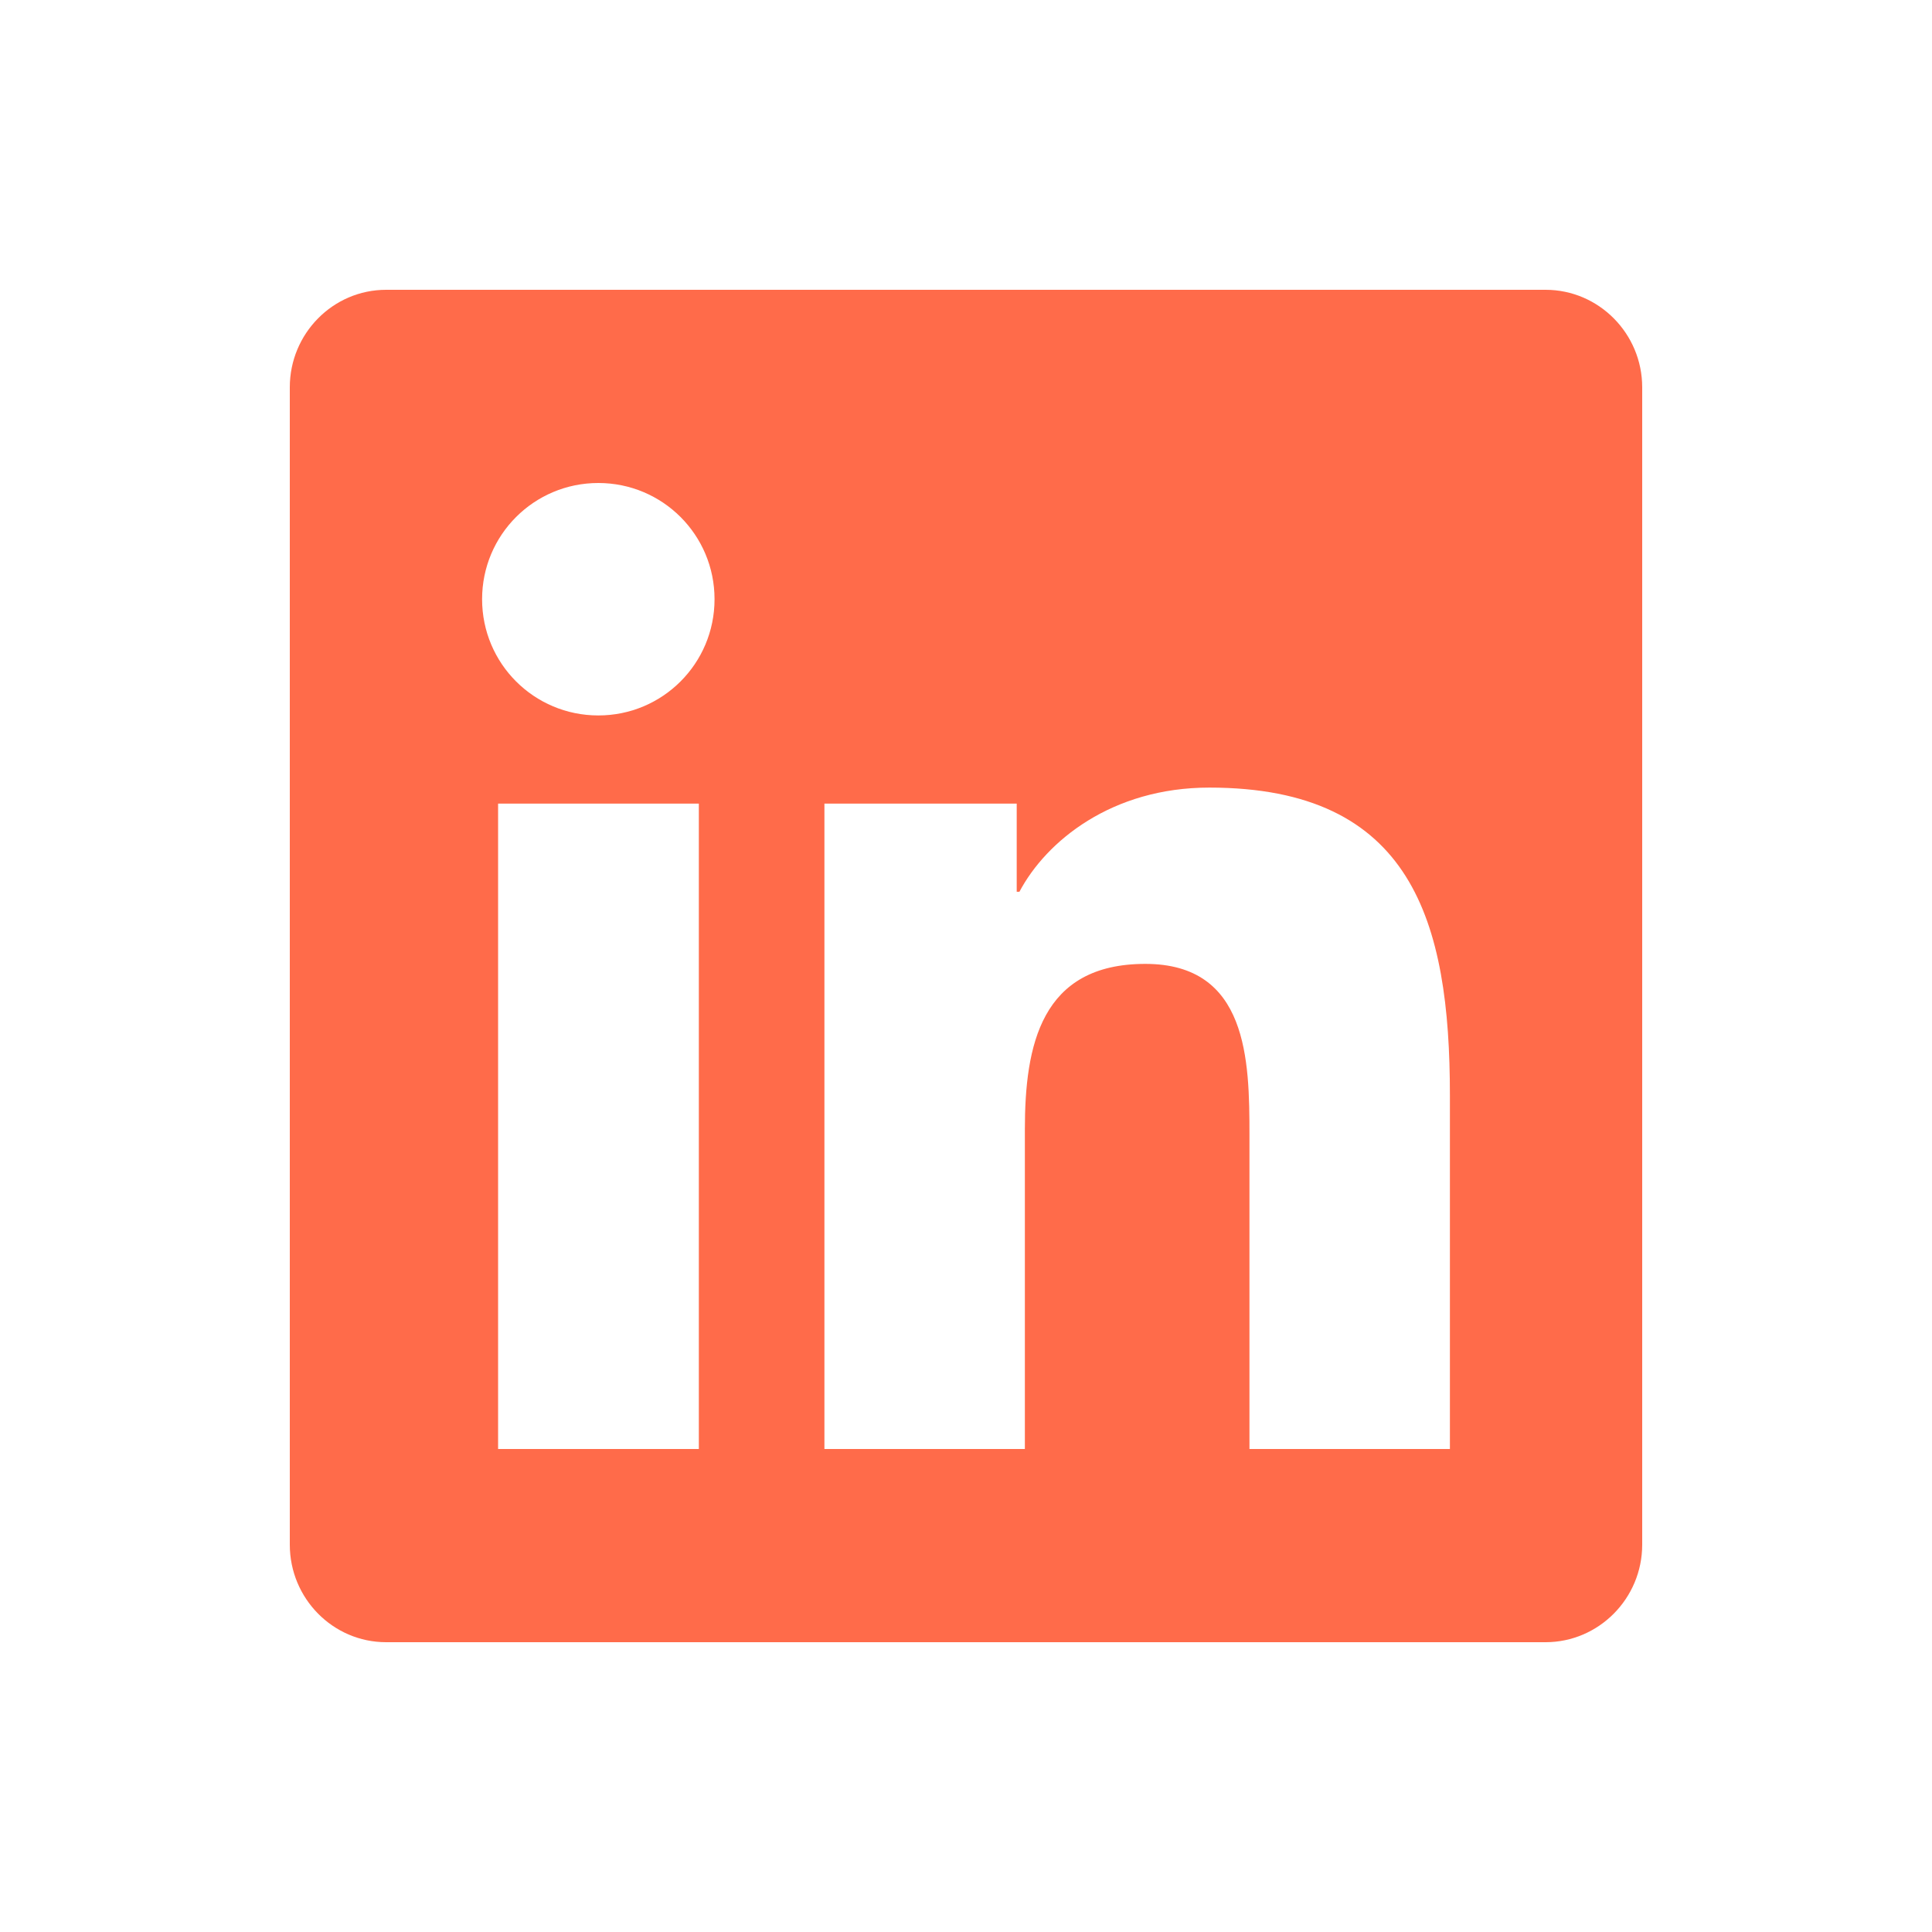
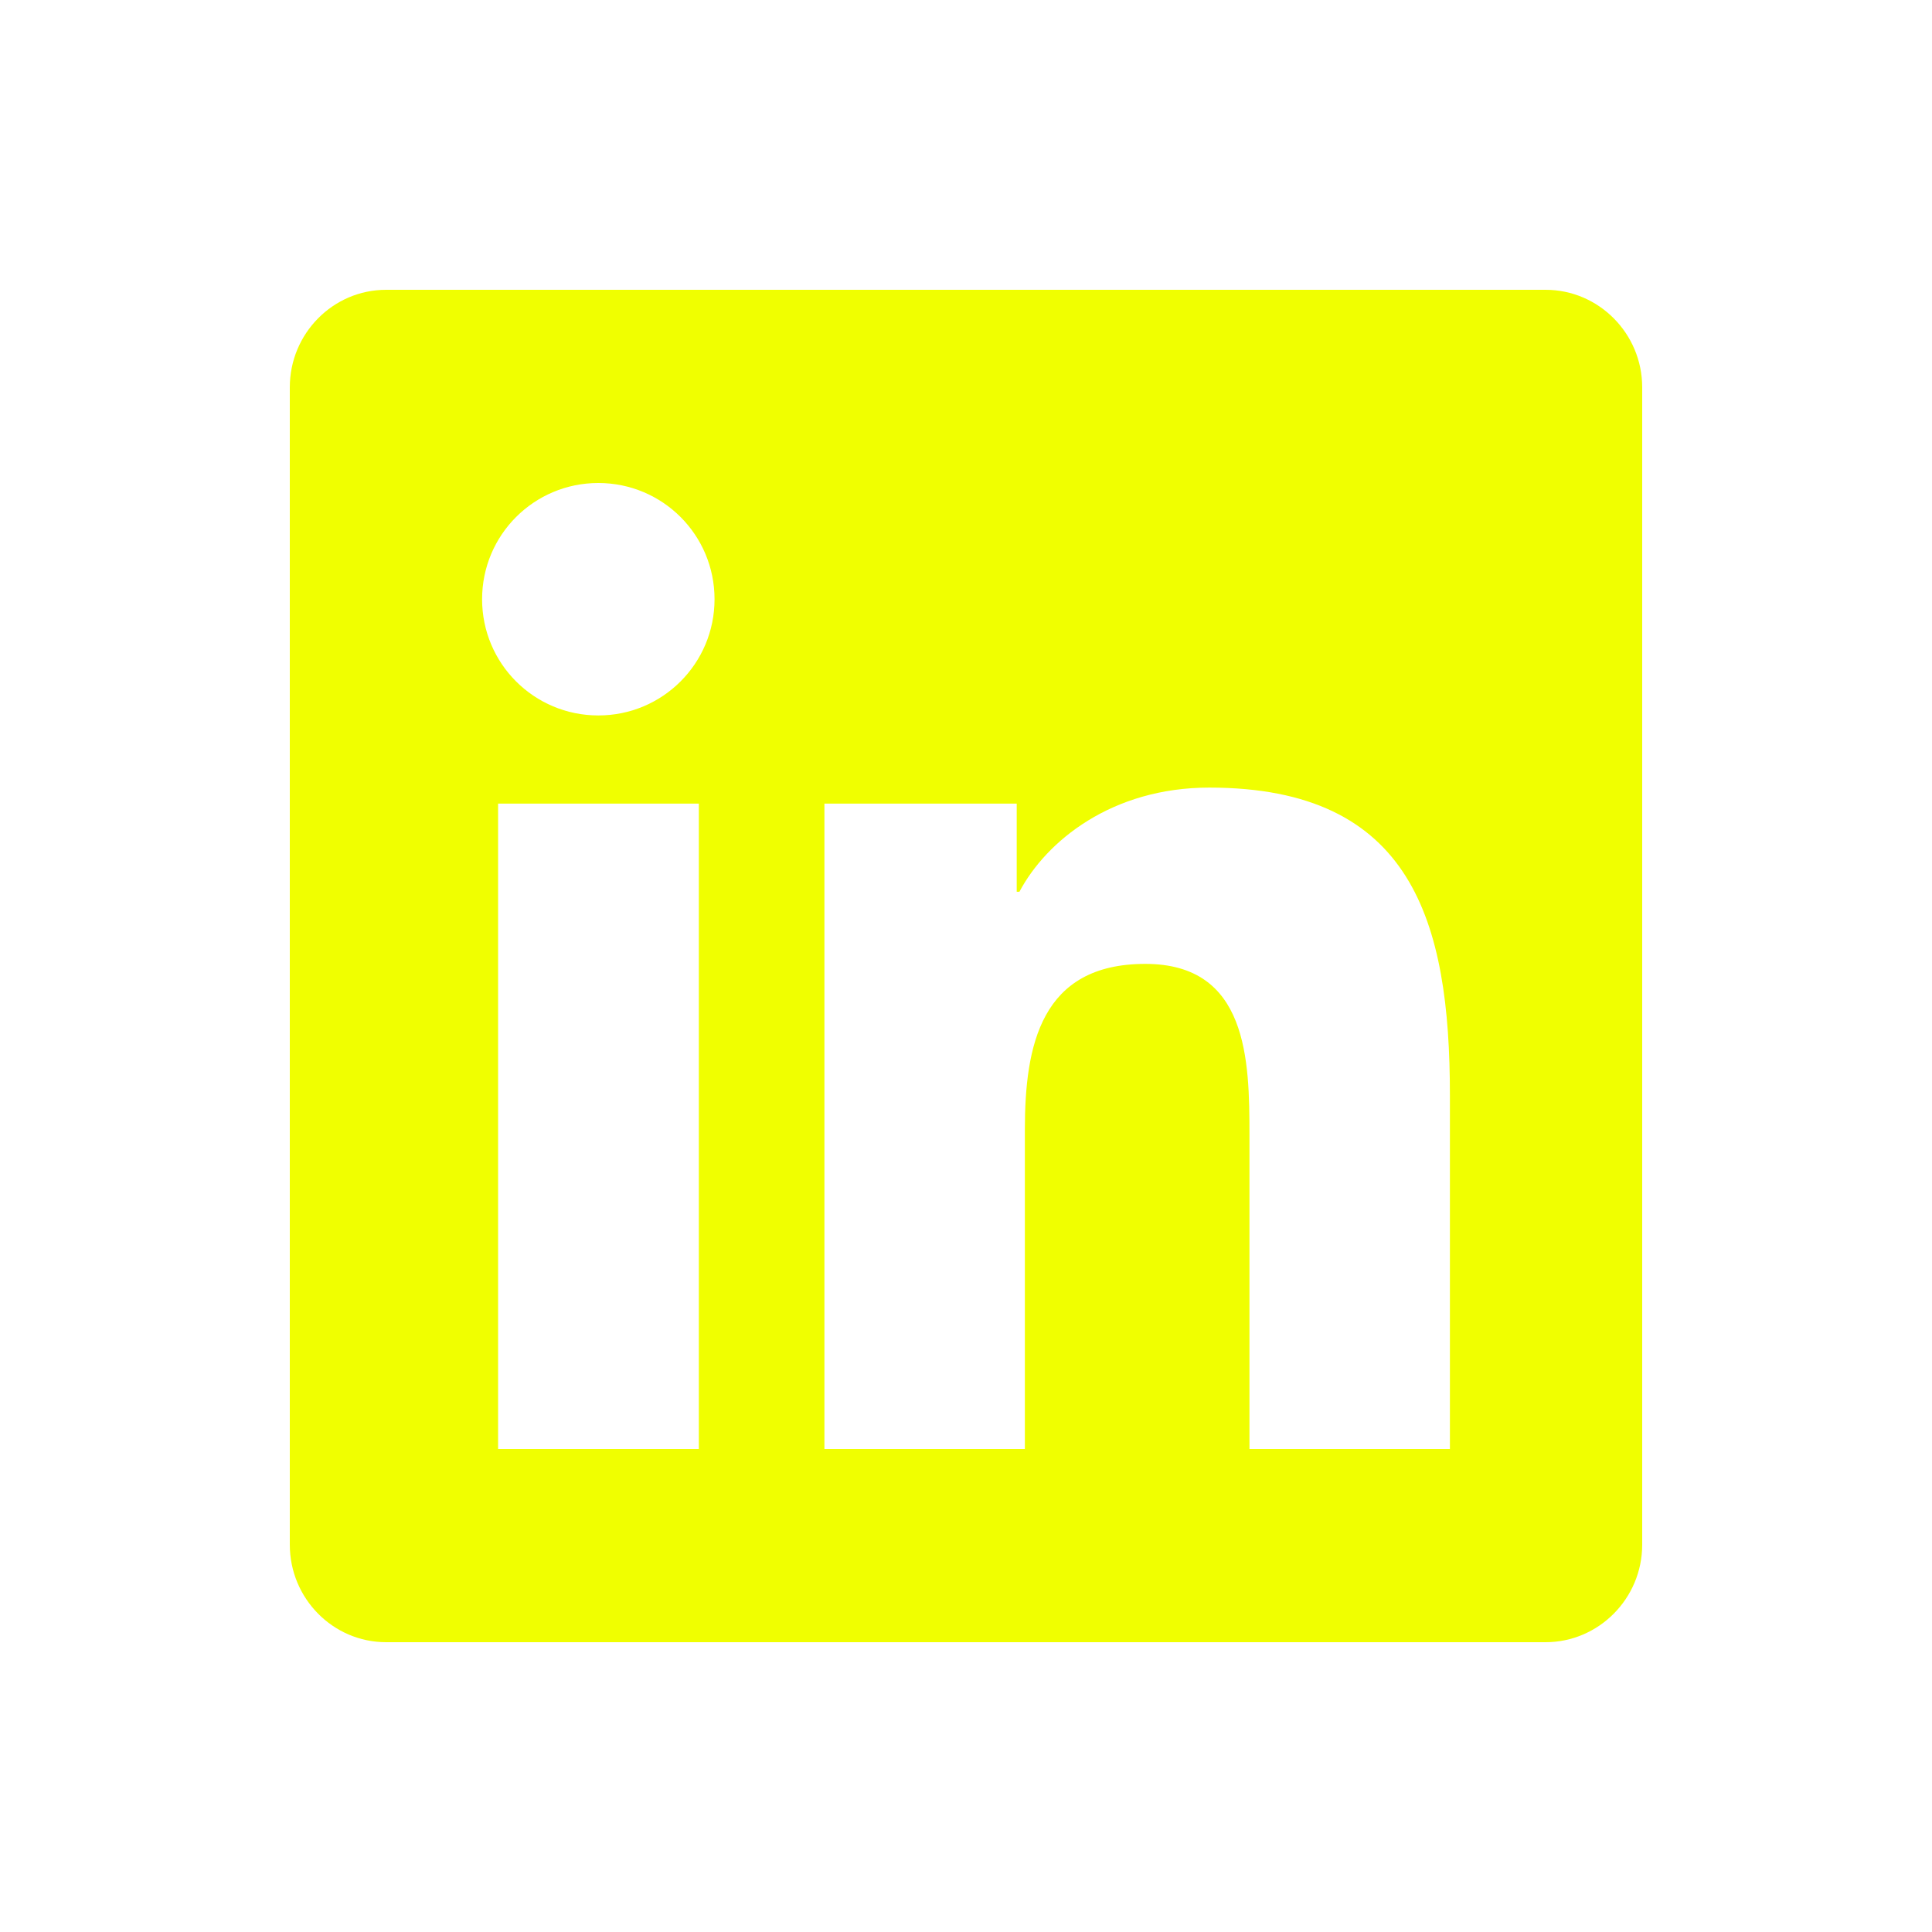
- <svg xmlns="http://www.w3.org/2000/svg" fill="#FF6B4A" viewBox="0 0 640 640">
+ <svg xmlns="http://www.w3.org/2000/svg" fill="#f0ff00" viewBox="0 0 640 640">
  <path d="M512 96L127.9 96C110.3 96 96 110.5 96 128.3L96 511.7C96 529.5 110.3 544 127.9 544L512 544C529.6 544 544 529.5 544 511.7L544 128.3C544 110.5 529.6 96 512 96zM231.4 480L165 480L165 266.2L231.5 266.2L231.5 480L231.4 480zM198.2 160C219.5 160 236.7 177.2 236.7 198.5C236.7 219.8 219.5 237 198.2 237C176.9 237 159.7 219.8 159.7 198.5C159.7 177.2 176.9 160 198.2 160zM480.3 480L413.9 480L413.9 376C413.9 351.2 413.4 319.3 379.4 319.3C344.8 319.3 339.5 346.3 339.5 374.2L339.5 480L273.1 480L273.1 266.2L336.8 266.2L336.8 295.4L337.7 295.4C346.6 278.6 368.3 260.9 400.6 260.9C467.8 260.9 480.3 305.2 480.3 362.8L480.3 480z" />
</svg>
